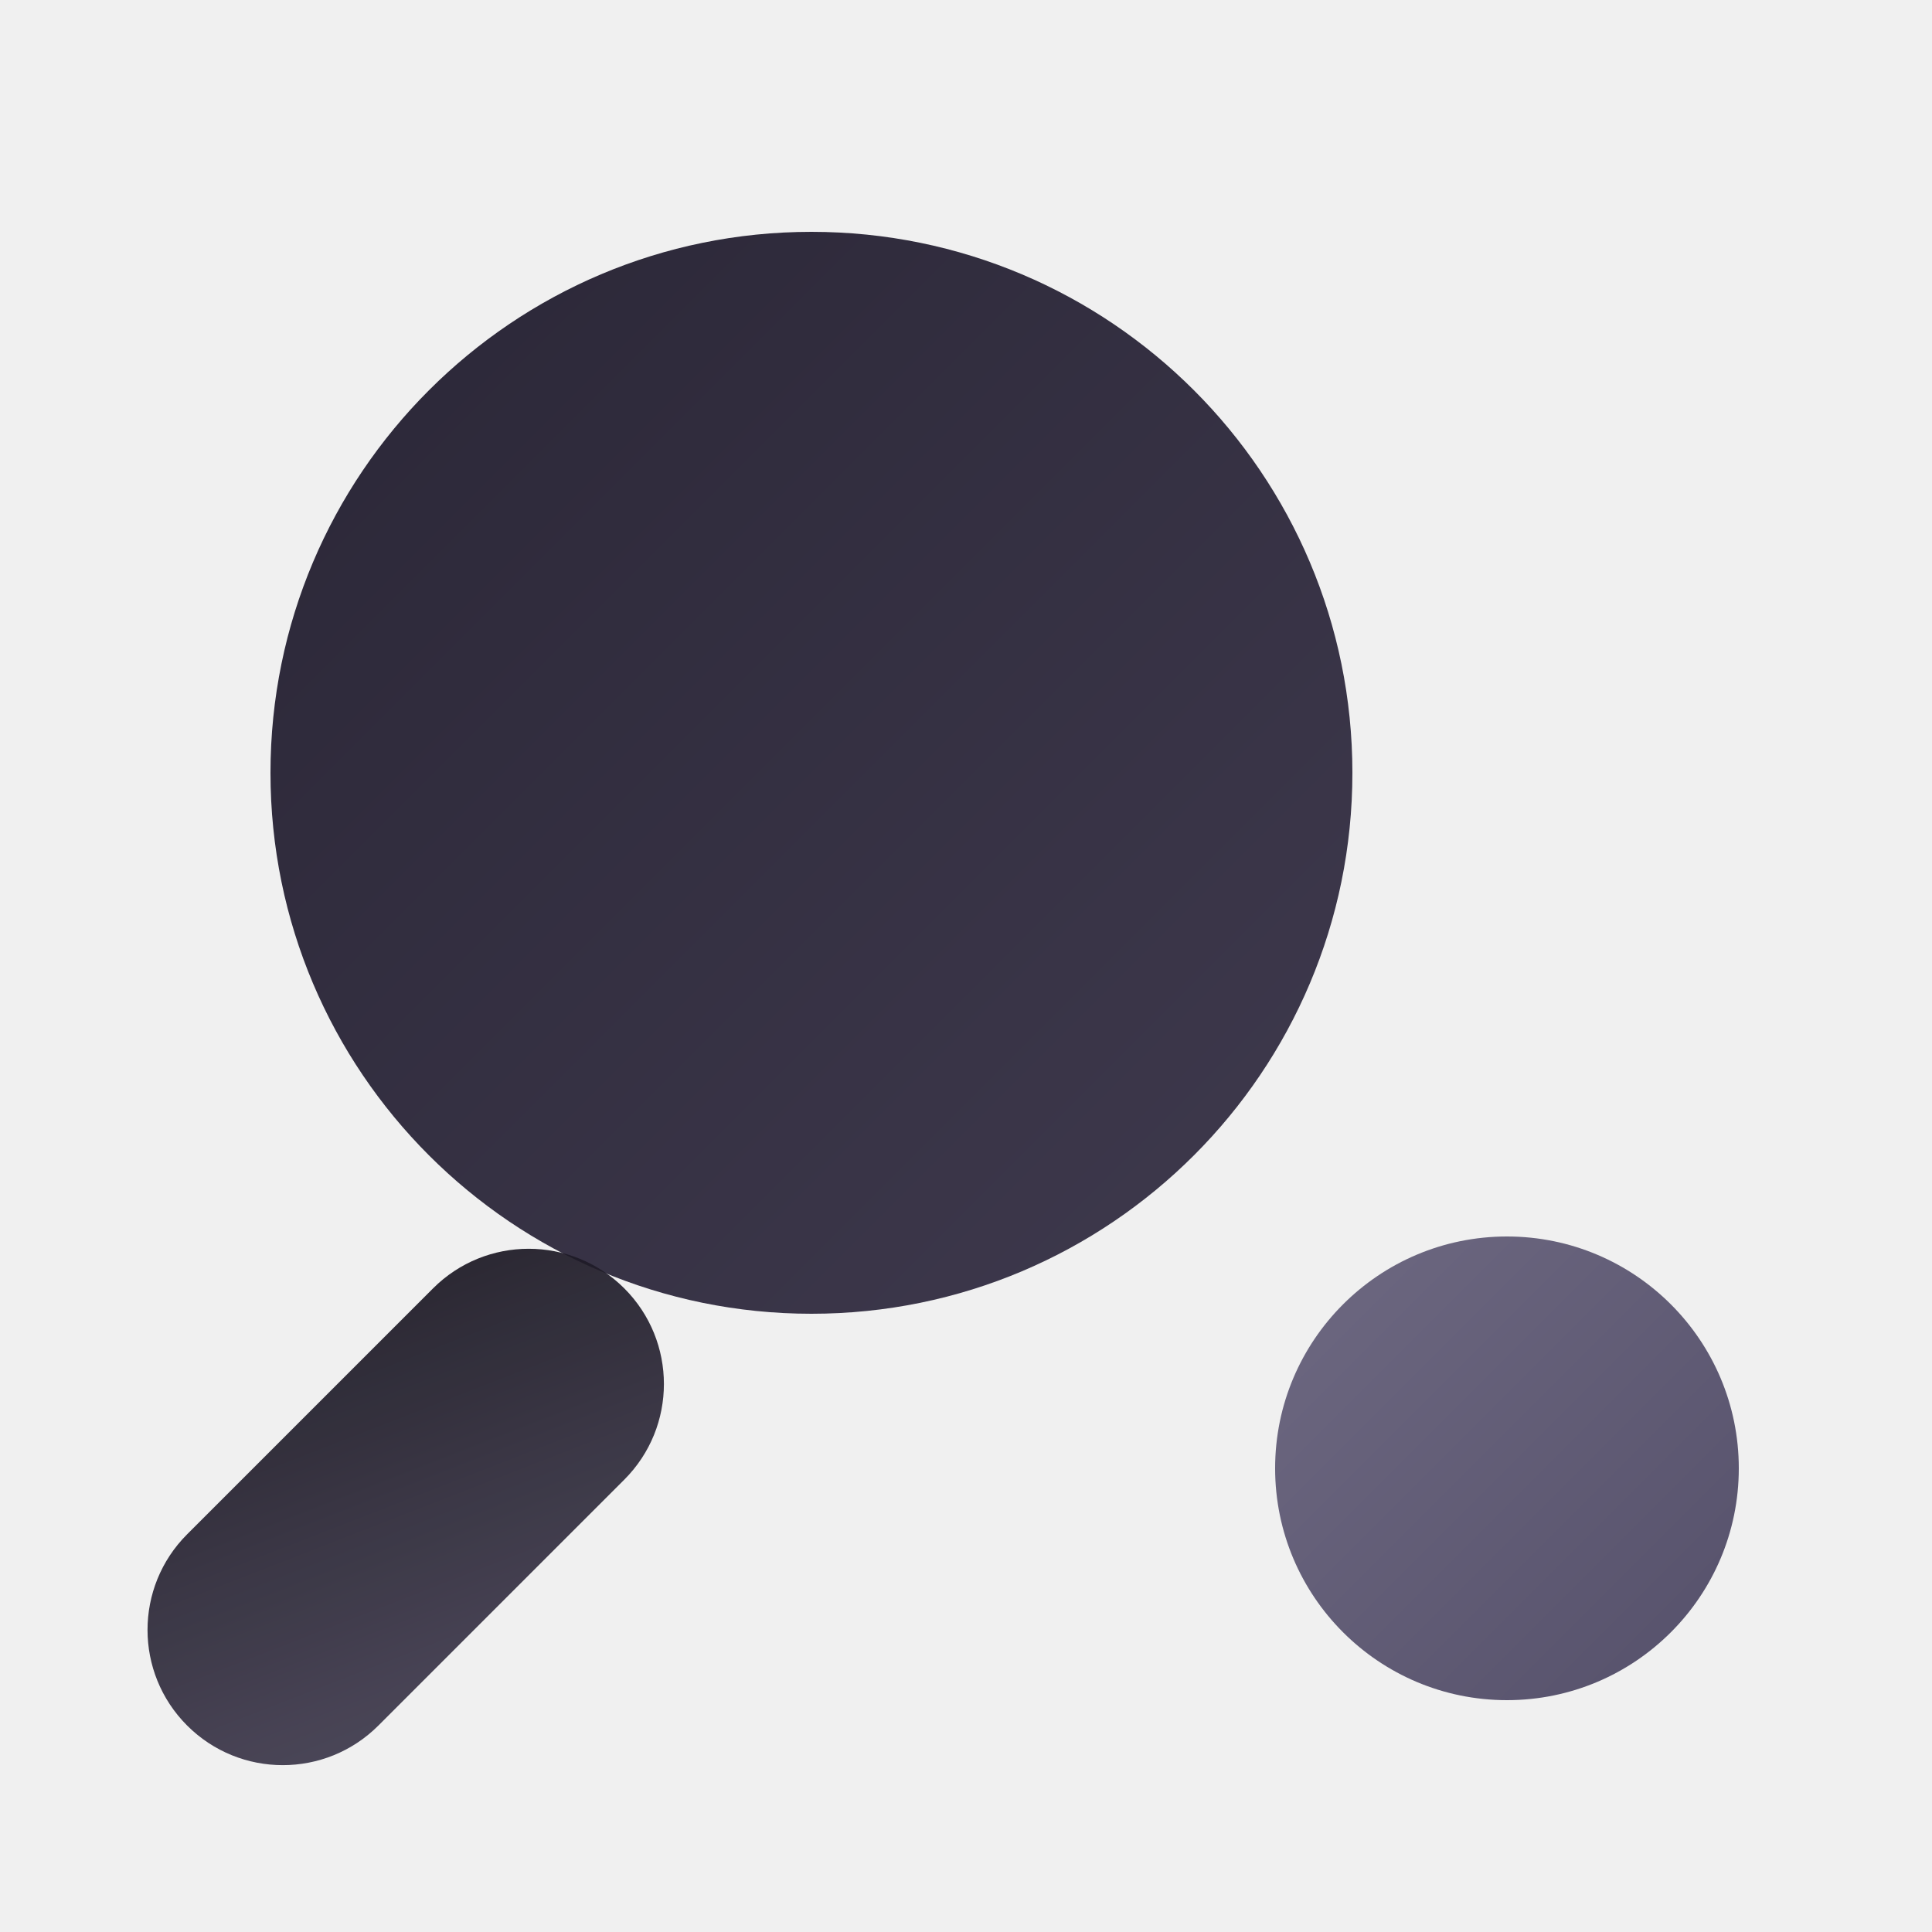
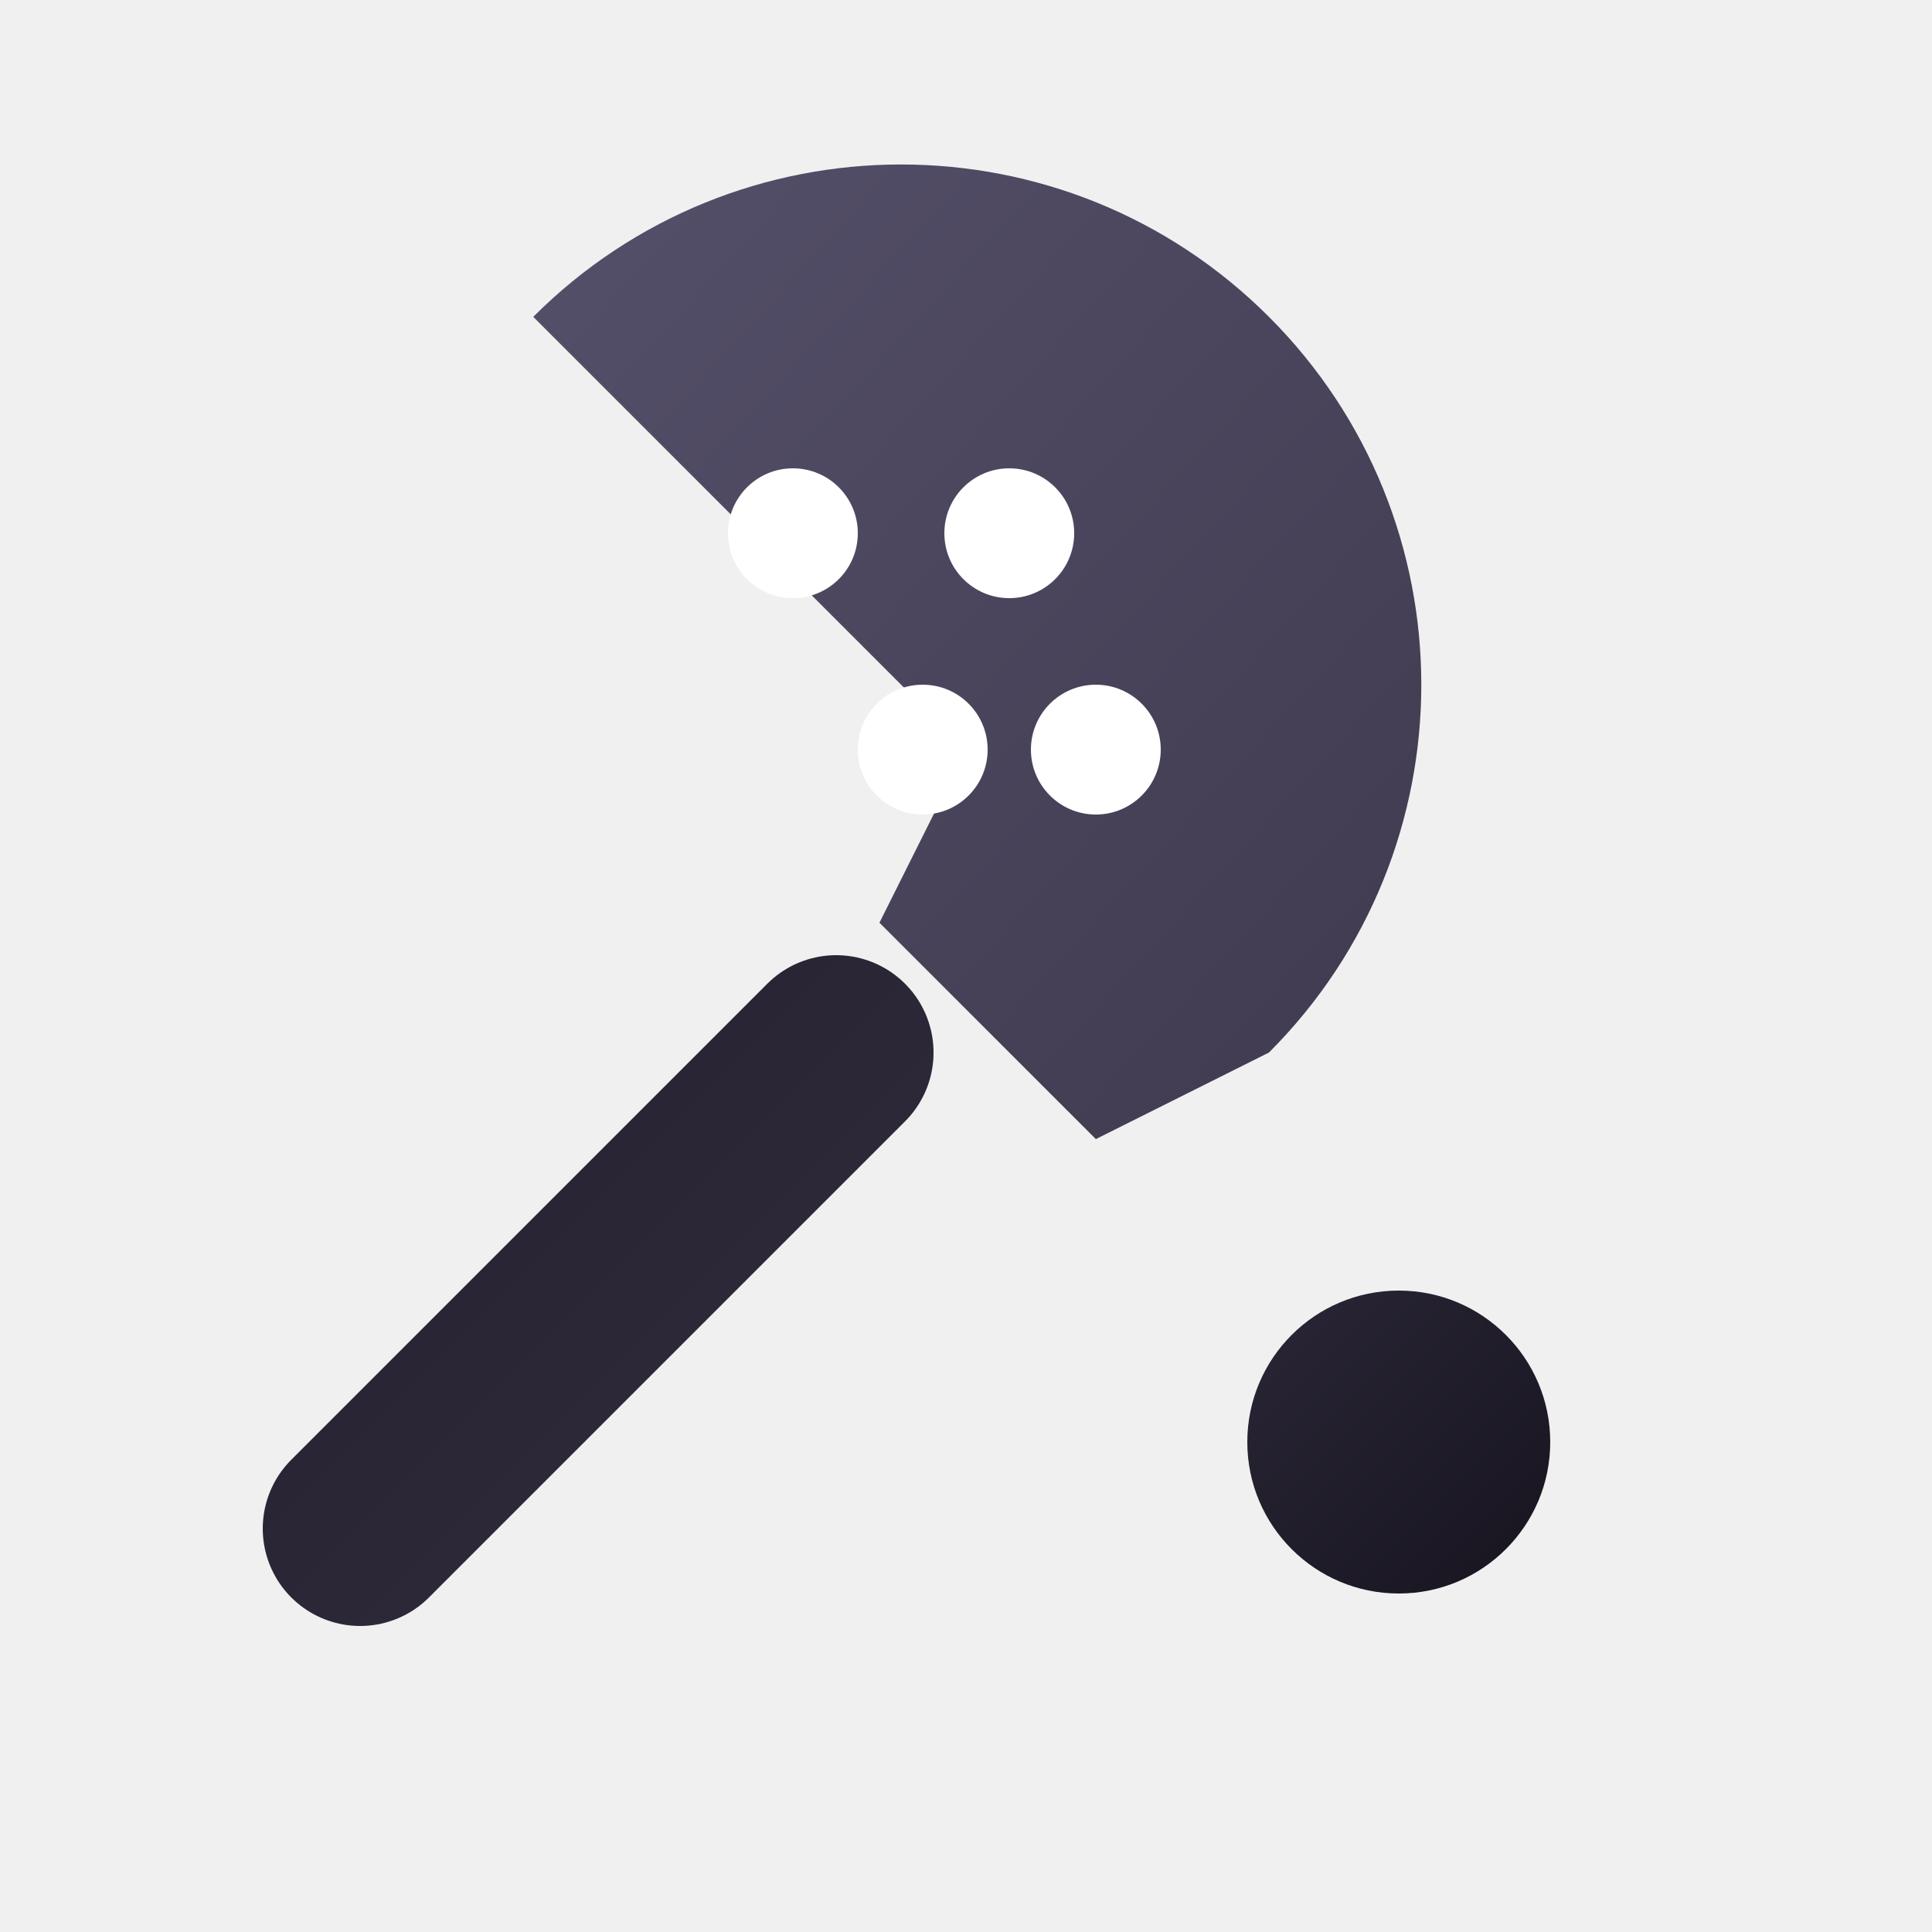
<svg xmlns="http://www.w3.org/2000/svg" viewBox="0 0 100 100">
  <defs>
-     <linearGradient id="p16" x1="0" y1="0" x2="1" y2="1">
-       <stop offset="0" stop-color="#2A2636" />
+     <linearGradient id="g0" x1="0" y1="0" x2="1" y2="1">
+       <stop offset="0" stop-color="#55506A" />
      <stop offset="1" stop-color="#3F3A4E" />
    </linearGradient>
-     <linearGradient id="p17" x1="0" y1="0" x2="1" y2="1">
+     <linearGradient id="g1" x1="0" y1="0" x2="1" y2="1">
      <stop offset="0" stop-color="#17141F" />
      <stop offset="1" stop-color="#3F3A4E" />
    </linearGradient>
-     <linearGradient id="p18" x1="0" y1="0" x2="1" y2="1">
+     <linearGradient id="g2" x1="0" y1="0" x2="1" y2="1">
+       <stop offset="0" stop-color="#2A2636" />
+       <stop offset="1" stop-color="#17141F" />
+     </linearGradient>
+     <linearGradient id="g3" x1="0" y1="0" x2="1" y2="1">
      <stop offset="0" stop-color="#6E6982" />
      <stop offset="1" stop-color="#55506A" />
    </linearGradient>
+     <linearGradient id="g4" x1="0" y1="0" x2="1" y2="1">
+       <stop offset="0" stop-color="#3F3A4E" />
+       <stop offset="1" stop-color="#55506A" />
+     </linearGradient>
+     <linearGradient id="u0" gradientUnits="userSpaceOnUse" x1="10" y1="10" x2="90" y2="90">
+       <stop offset="0" stop-color="#55506A" />
+       <stop offset="1" stop-color="#3F3A4E" />
+     </linearGradient>
+     <linearGradient id="u1" gradientUnits="userSpaceOnUse" x1="10" y1="10" x2="90" y2="90">
+       <stop offset="0" stop-color="#17141F" />
+       <stop offset="1" stop-color="#3F3A4E" />
+     </linearGradient>
+     <linearGradient id="u2" gradientUnits="userSpaceOnUse" x1="10" y1="10" x2="90" y2="90">
+       <stop offset="0" stop-color="#2A2636" />
+       <stop offset="1" stop-color="#17141F" />
+     </linearGradient>
+     <linearGradient id="u3" gradientUnits="userSpaceOnUse" x1="10" y1="10" x2="90" y2="90">
+       <stop offset="0" stop-color="#6E6982" />
+       <stop offset="1" stop-color="#55506A" />
+     </linearGradient>
+     <linearGradient id="u4" gradientUnits="userSpaceOnUse" x1="10" y1="10" x2="90" y2="90">
+       <stop offset="0" stop-color="#3F3A4E" />
+       <stop offset="1" stop-color="#55506A" />
+     </linearGradient>
  </defs>
-   <circle cx="42" cy="40" r="28" fill="url(#p16)" opacity="1" />
-   <rect x="14" y="62" width="14" height="32" rx="7" transform="rotate(45 21 78)" fill="url(#p17)" opacity="0.92" />
-   <circle cx="78" cy="76" r="12" fill="url(#p18)" opacity="1" />
+   <g transform="translate(50 50) scale(1.12) translate(-50 -50)">
+     <path d="M30 20a24 24 0 0 1 34 34l-8 4l-10-10l4-8z" fill="url(#g0)" />
+     <circle cx="42" cy="30" r="3" fill="#fff" />
+     <circle cx="52" cy="30" r="3" fill="#fff" />
+     <circle cx="48" cy="40" r="3" fill="#fff" />
+     <circle cx="56" cy="40" r="3" fill="#fff" />
+     <path d="M44 54l-22 22" fill="none" stroke="url(#u1)" stroke-width="9" stroke-linecap="round" stroke-linejoin="round" />
+     <circle cx="70" cy="72" r="7" fill="url(#g2)" />
+   </g>
</svg>
